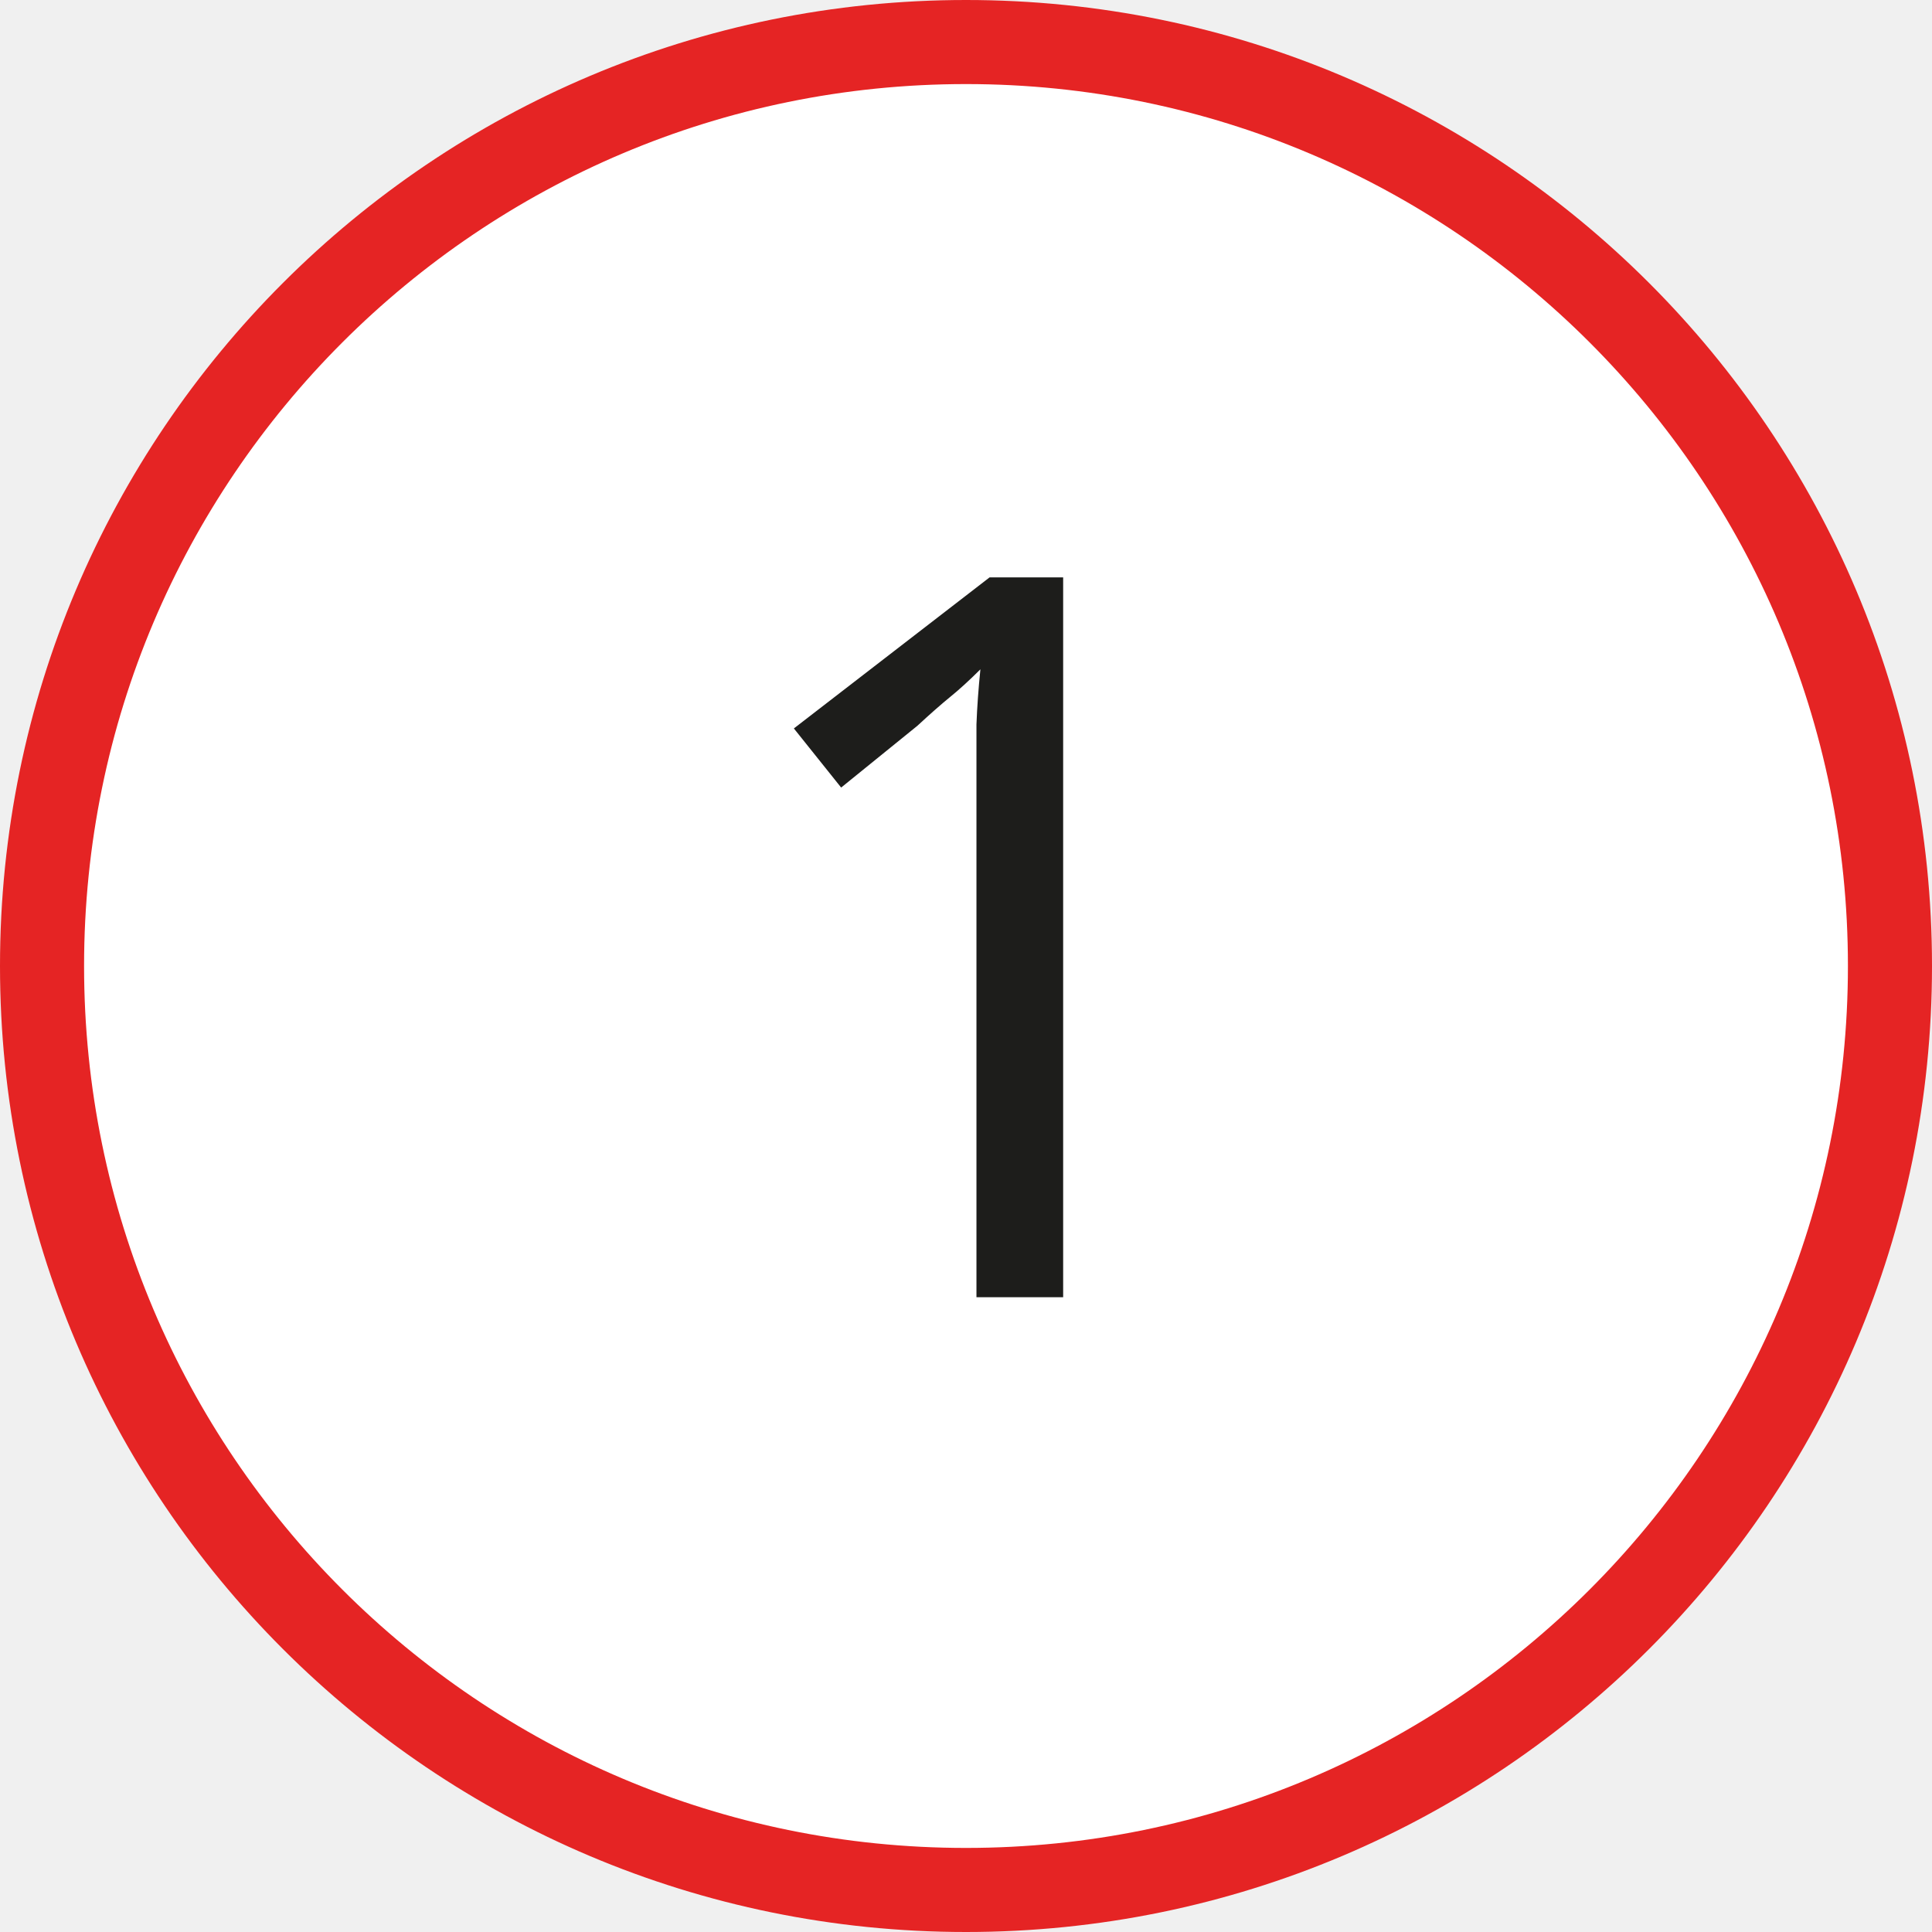
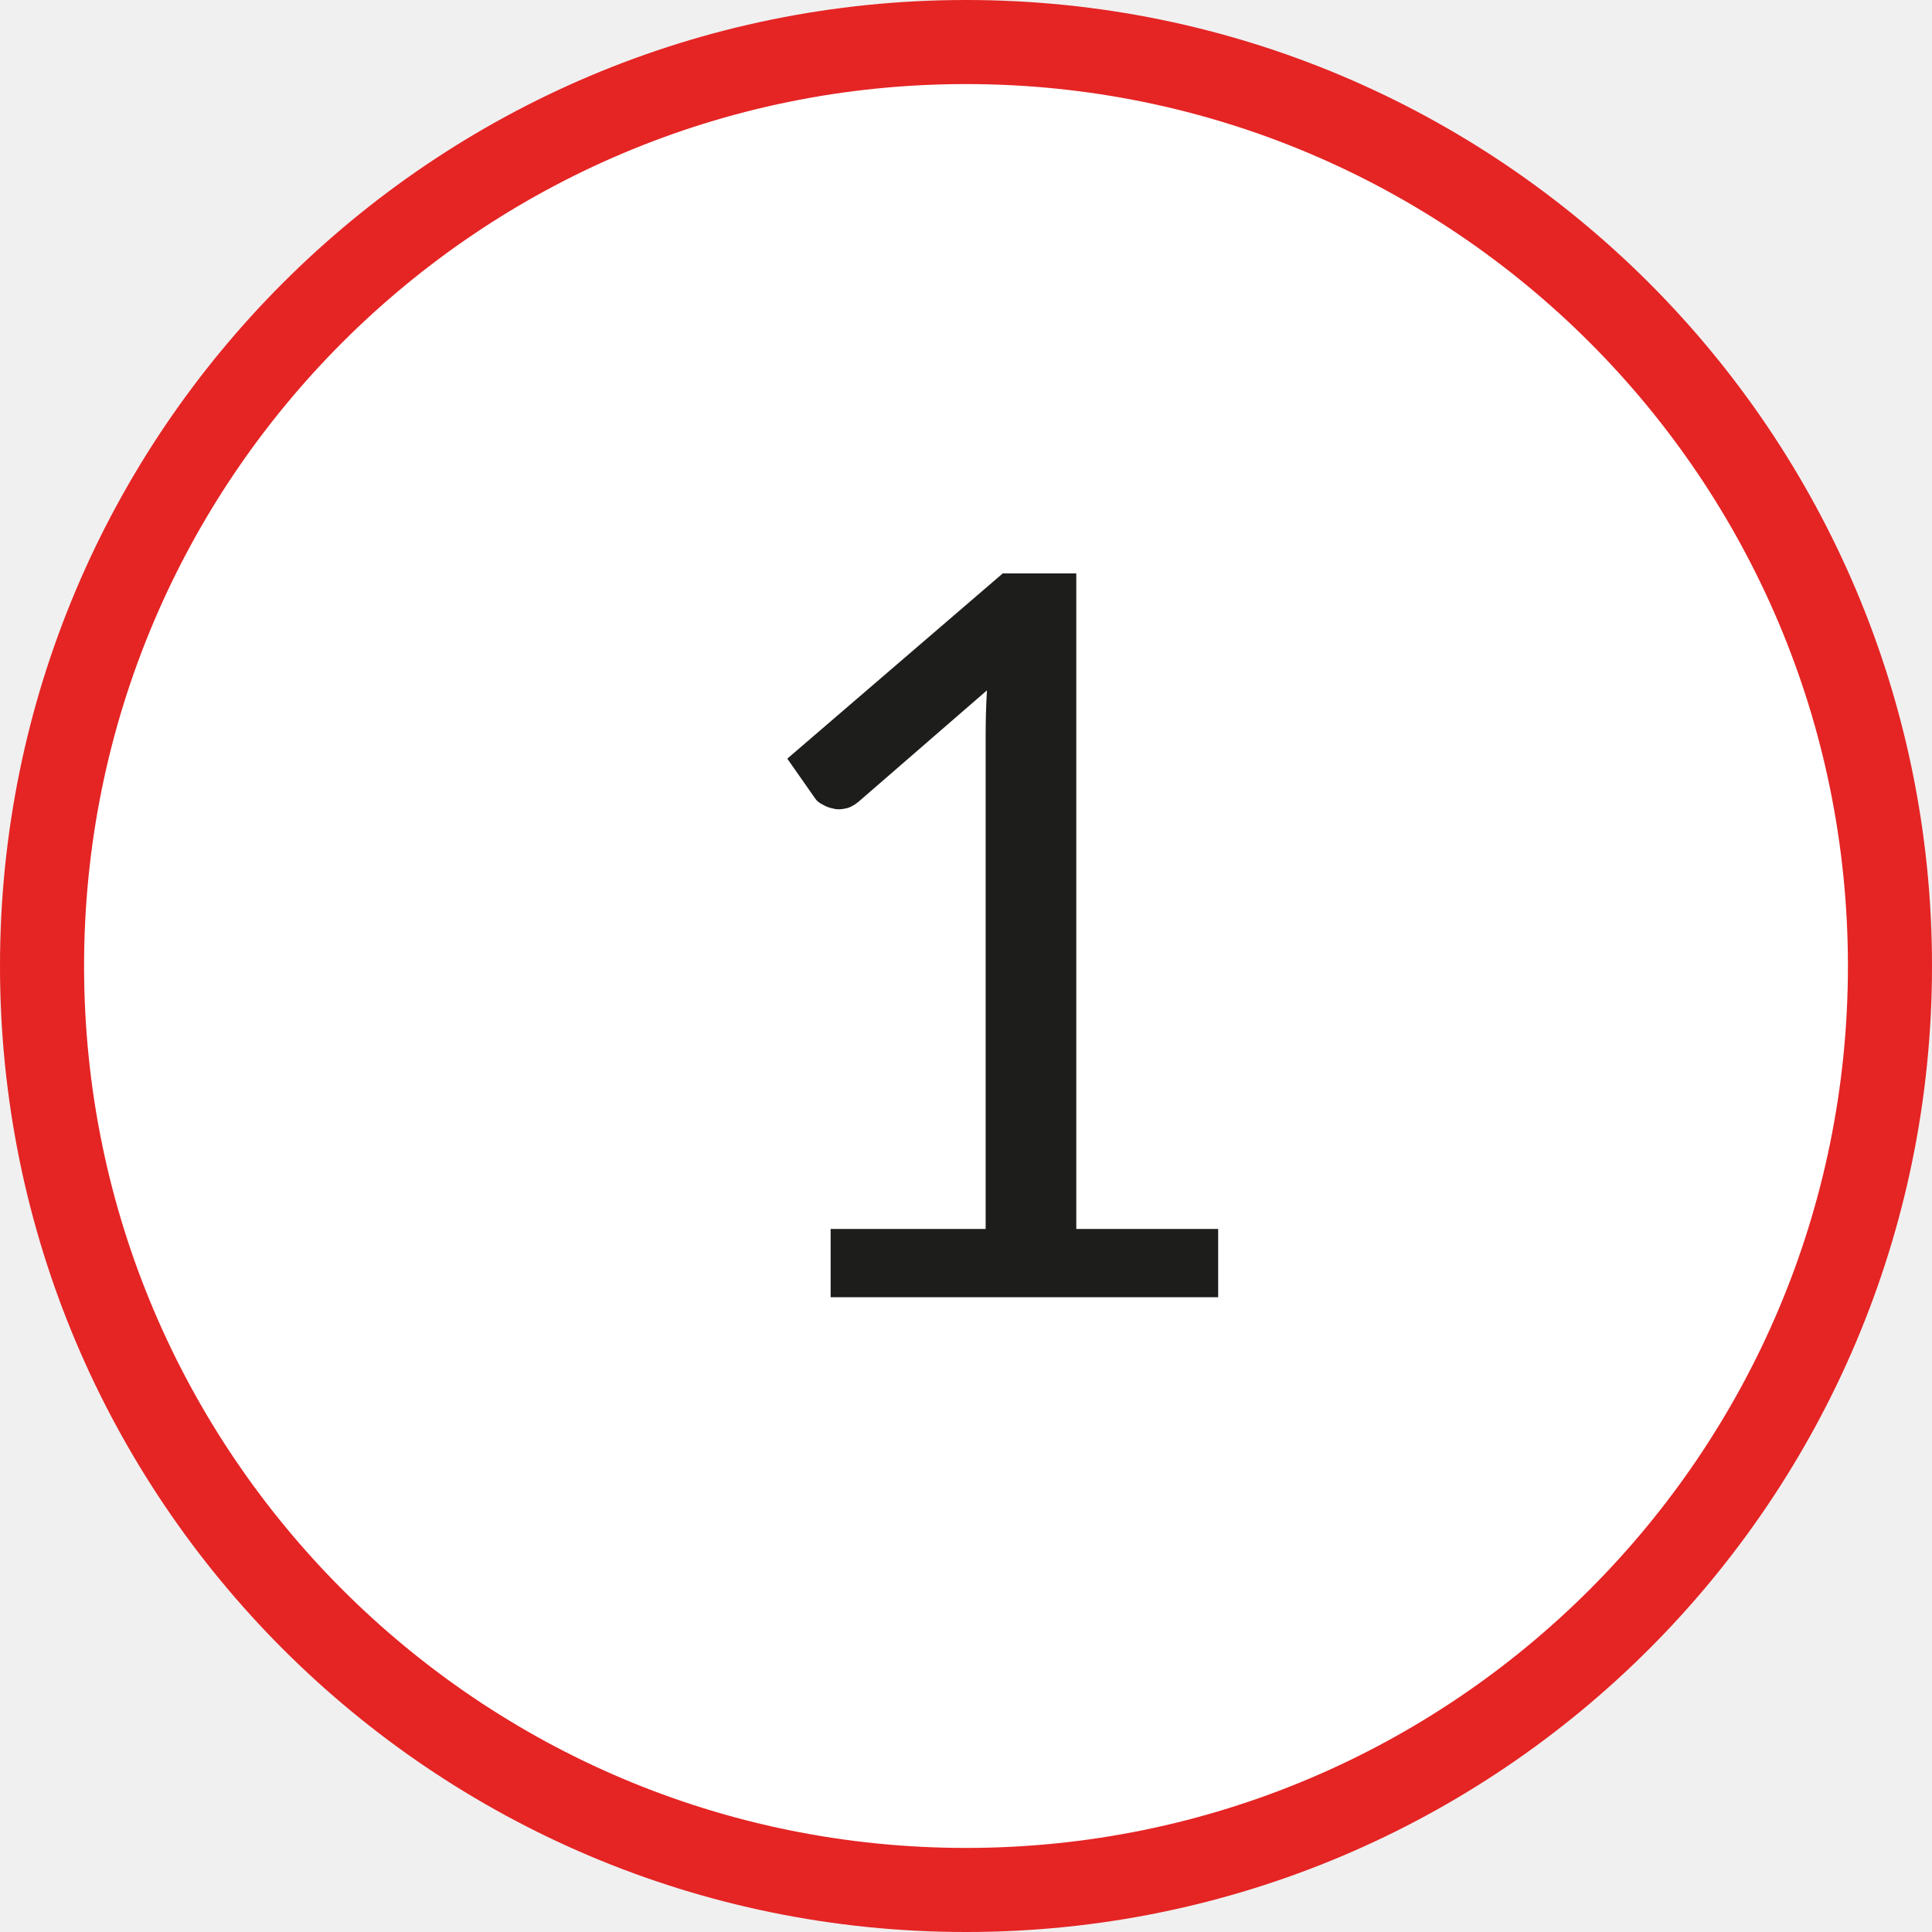
<svg xmlns="http://www.w3.org/2000/svg" data-name="Livello 2" viewBox="0 0 22.98 22.98">
  <circle cx="11.49" cy="11.49" r="10.99" style="fill:#fff;stroke:#e52424;stroke-miterlimit:10" />
-   <text style="fill:#1d1d1b;font-family:MyriadPro-Regular,&quot;Myriad Pro&quot;;font-size:12px" transform="translate(8.38 15.43)">
+   <text style="fill:#1d1d1b;font-family:Lato,sans-serif;font-size:12px" transform="translate(8.38 15.43)">
    <tspan x="0" y="0">1</tspan>
  </text>
</svg>
